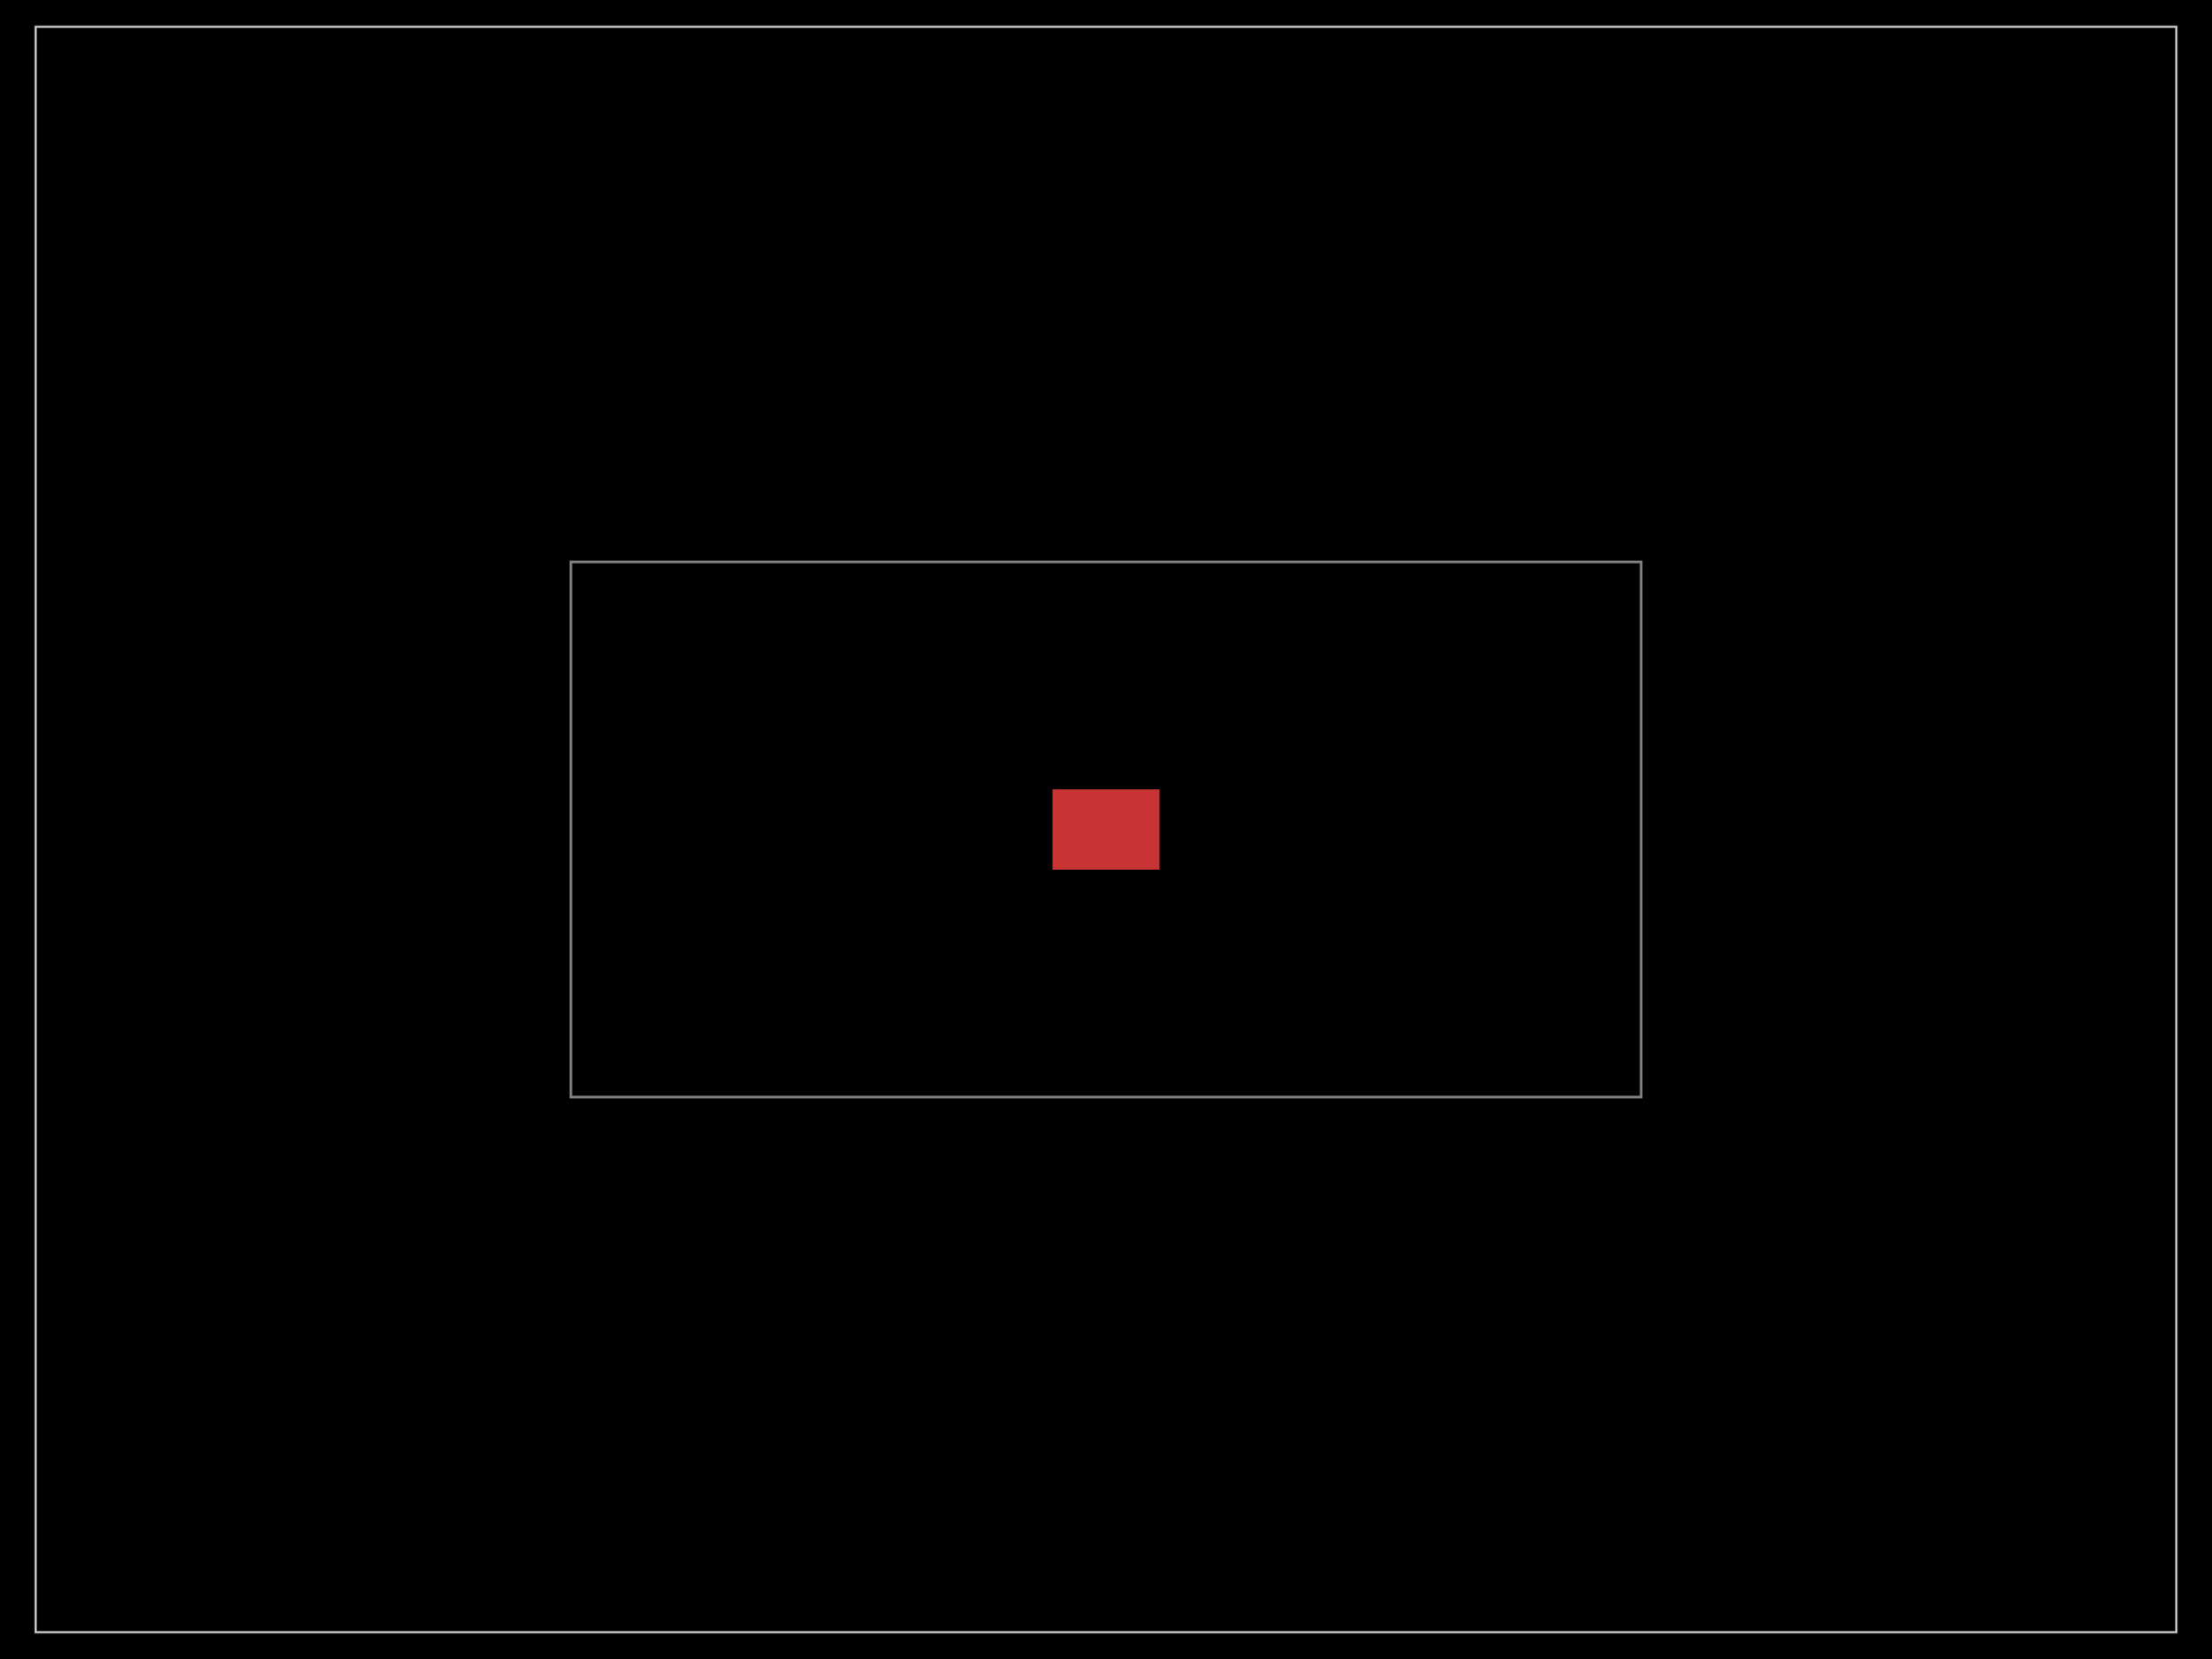
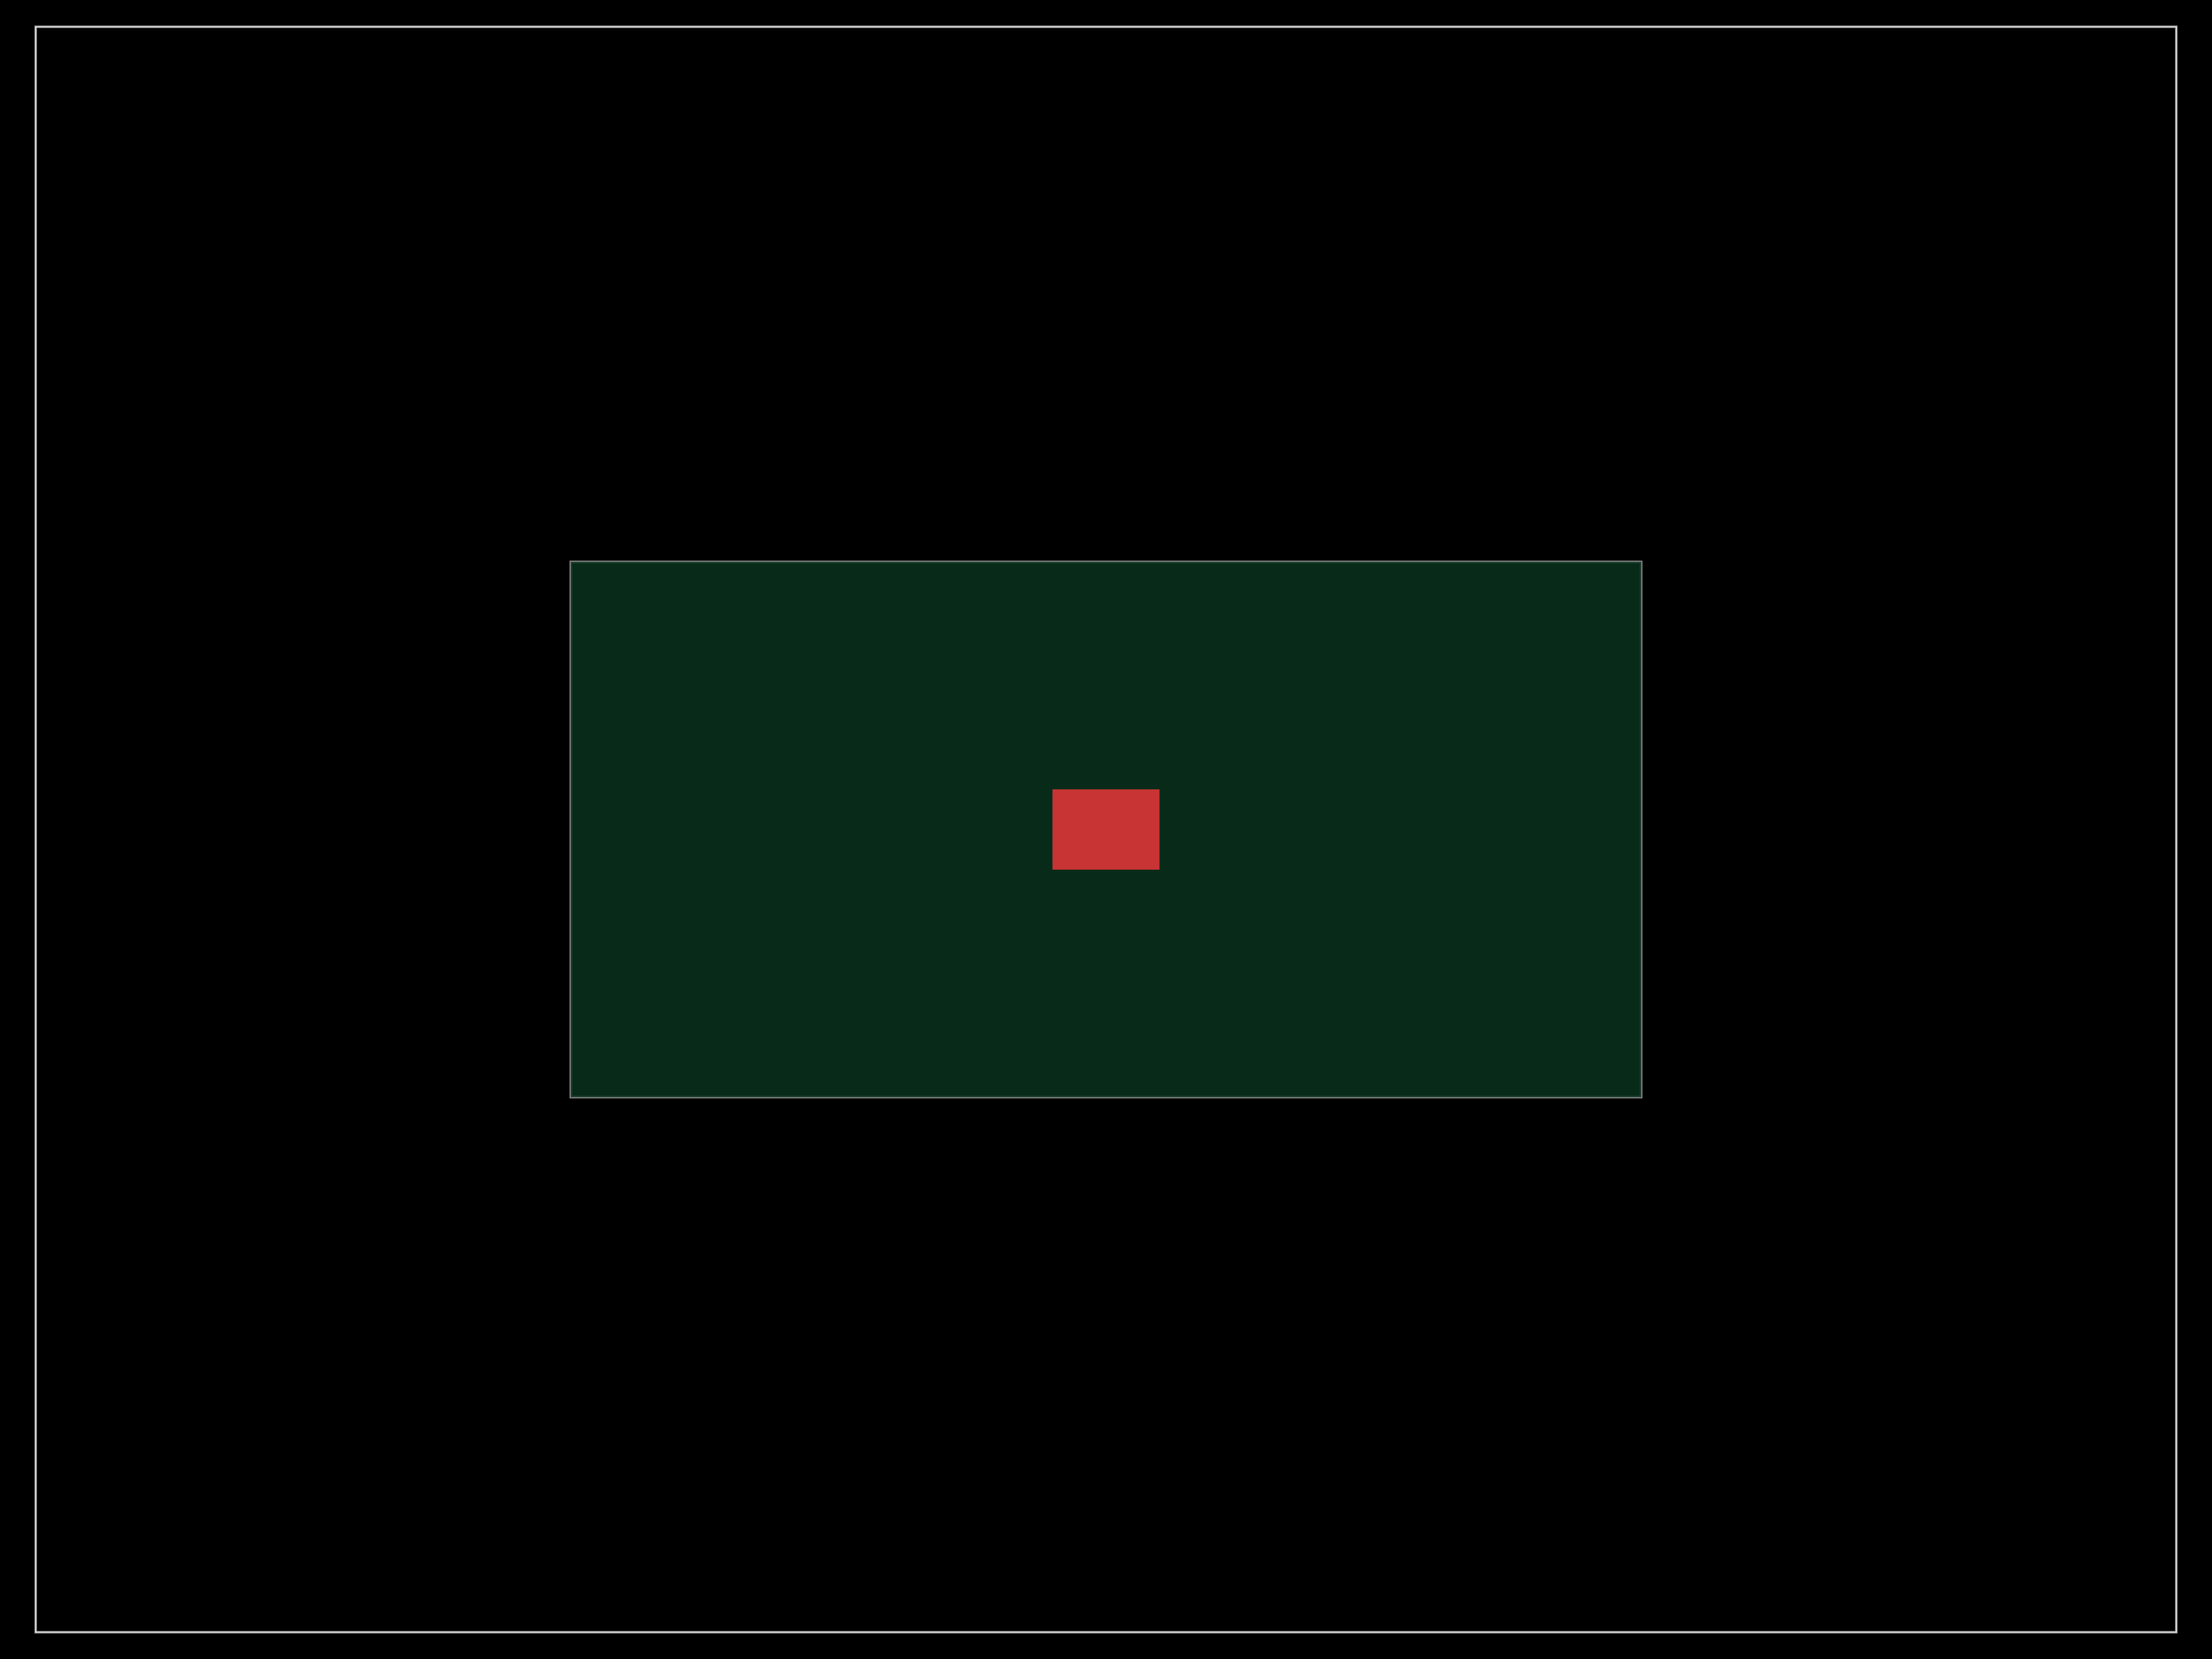
<svg xmlns="http://www.w3.org/2000/svg" width="800" height="600">
  <style />
  <rect class="boundary" x="0" y="0" fill="#000" width="800" height="600" data-type="pcb_background" data-pcb-layer="global" />
  <rect class="pcb-boundary" fill="none" stroke="#fff" stroke-width="0.3" x="12.903" y="9.677" width="774.194" height="580.645" data-type="pcb_boundary" data-pcb-layer="global" />
  <path class="pcb-panel" d="M 12.903 590.323 L 787.097 590.323 L 787.097 9.677 L 12.903 9.677 Z" fill="none" stroke="rgba(255, 255, 255, 0.5)" stroke-width="0.968" data-type="pcb_panel" data-pcb-layer="board" />
  <path class="pcb-board" d="M 206.452 396.774 L 593.548 396.774 L 593.548 203.226 L 206.452 203.226 Z" fill="none" stroke="rgba(255, 255, 255, 0.5)" stroke-width="0.968" data-type="pcb_board" data-pcb-layer="board" />
+   <path class="pcb-soldermask" d="M 206.452 396.774 L 593.548 396.774 L 593.548 203.226 L 206.452 203.226 L 206.452 396.774 Z" fill="rgb(10, 50, 30)" fill-opacity="0.85" data-type="pcb_soldermask" data-pcb-layer="top-soldermask" />
  <rect class="pcb-pad" fill="rgb(200, 52, 52)" x="380.645" y="285.484" width="38.71" height="29.032" data-type="pcb_smtpad" data-pcb-layer="top" />
</svg>
